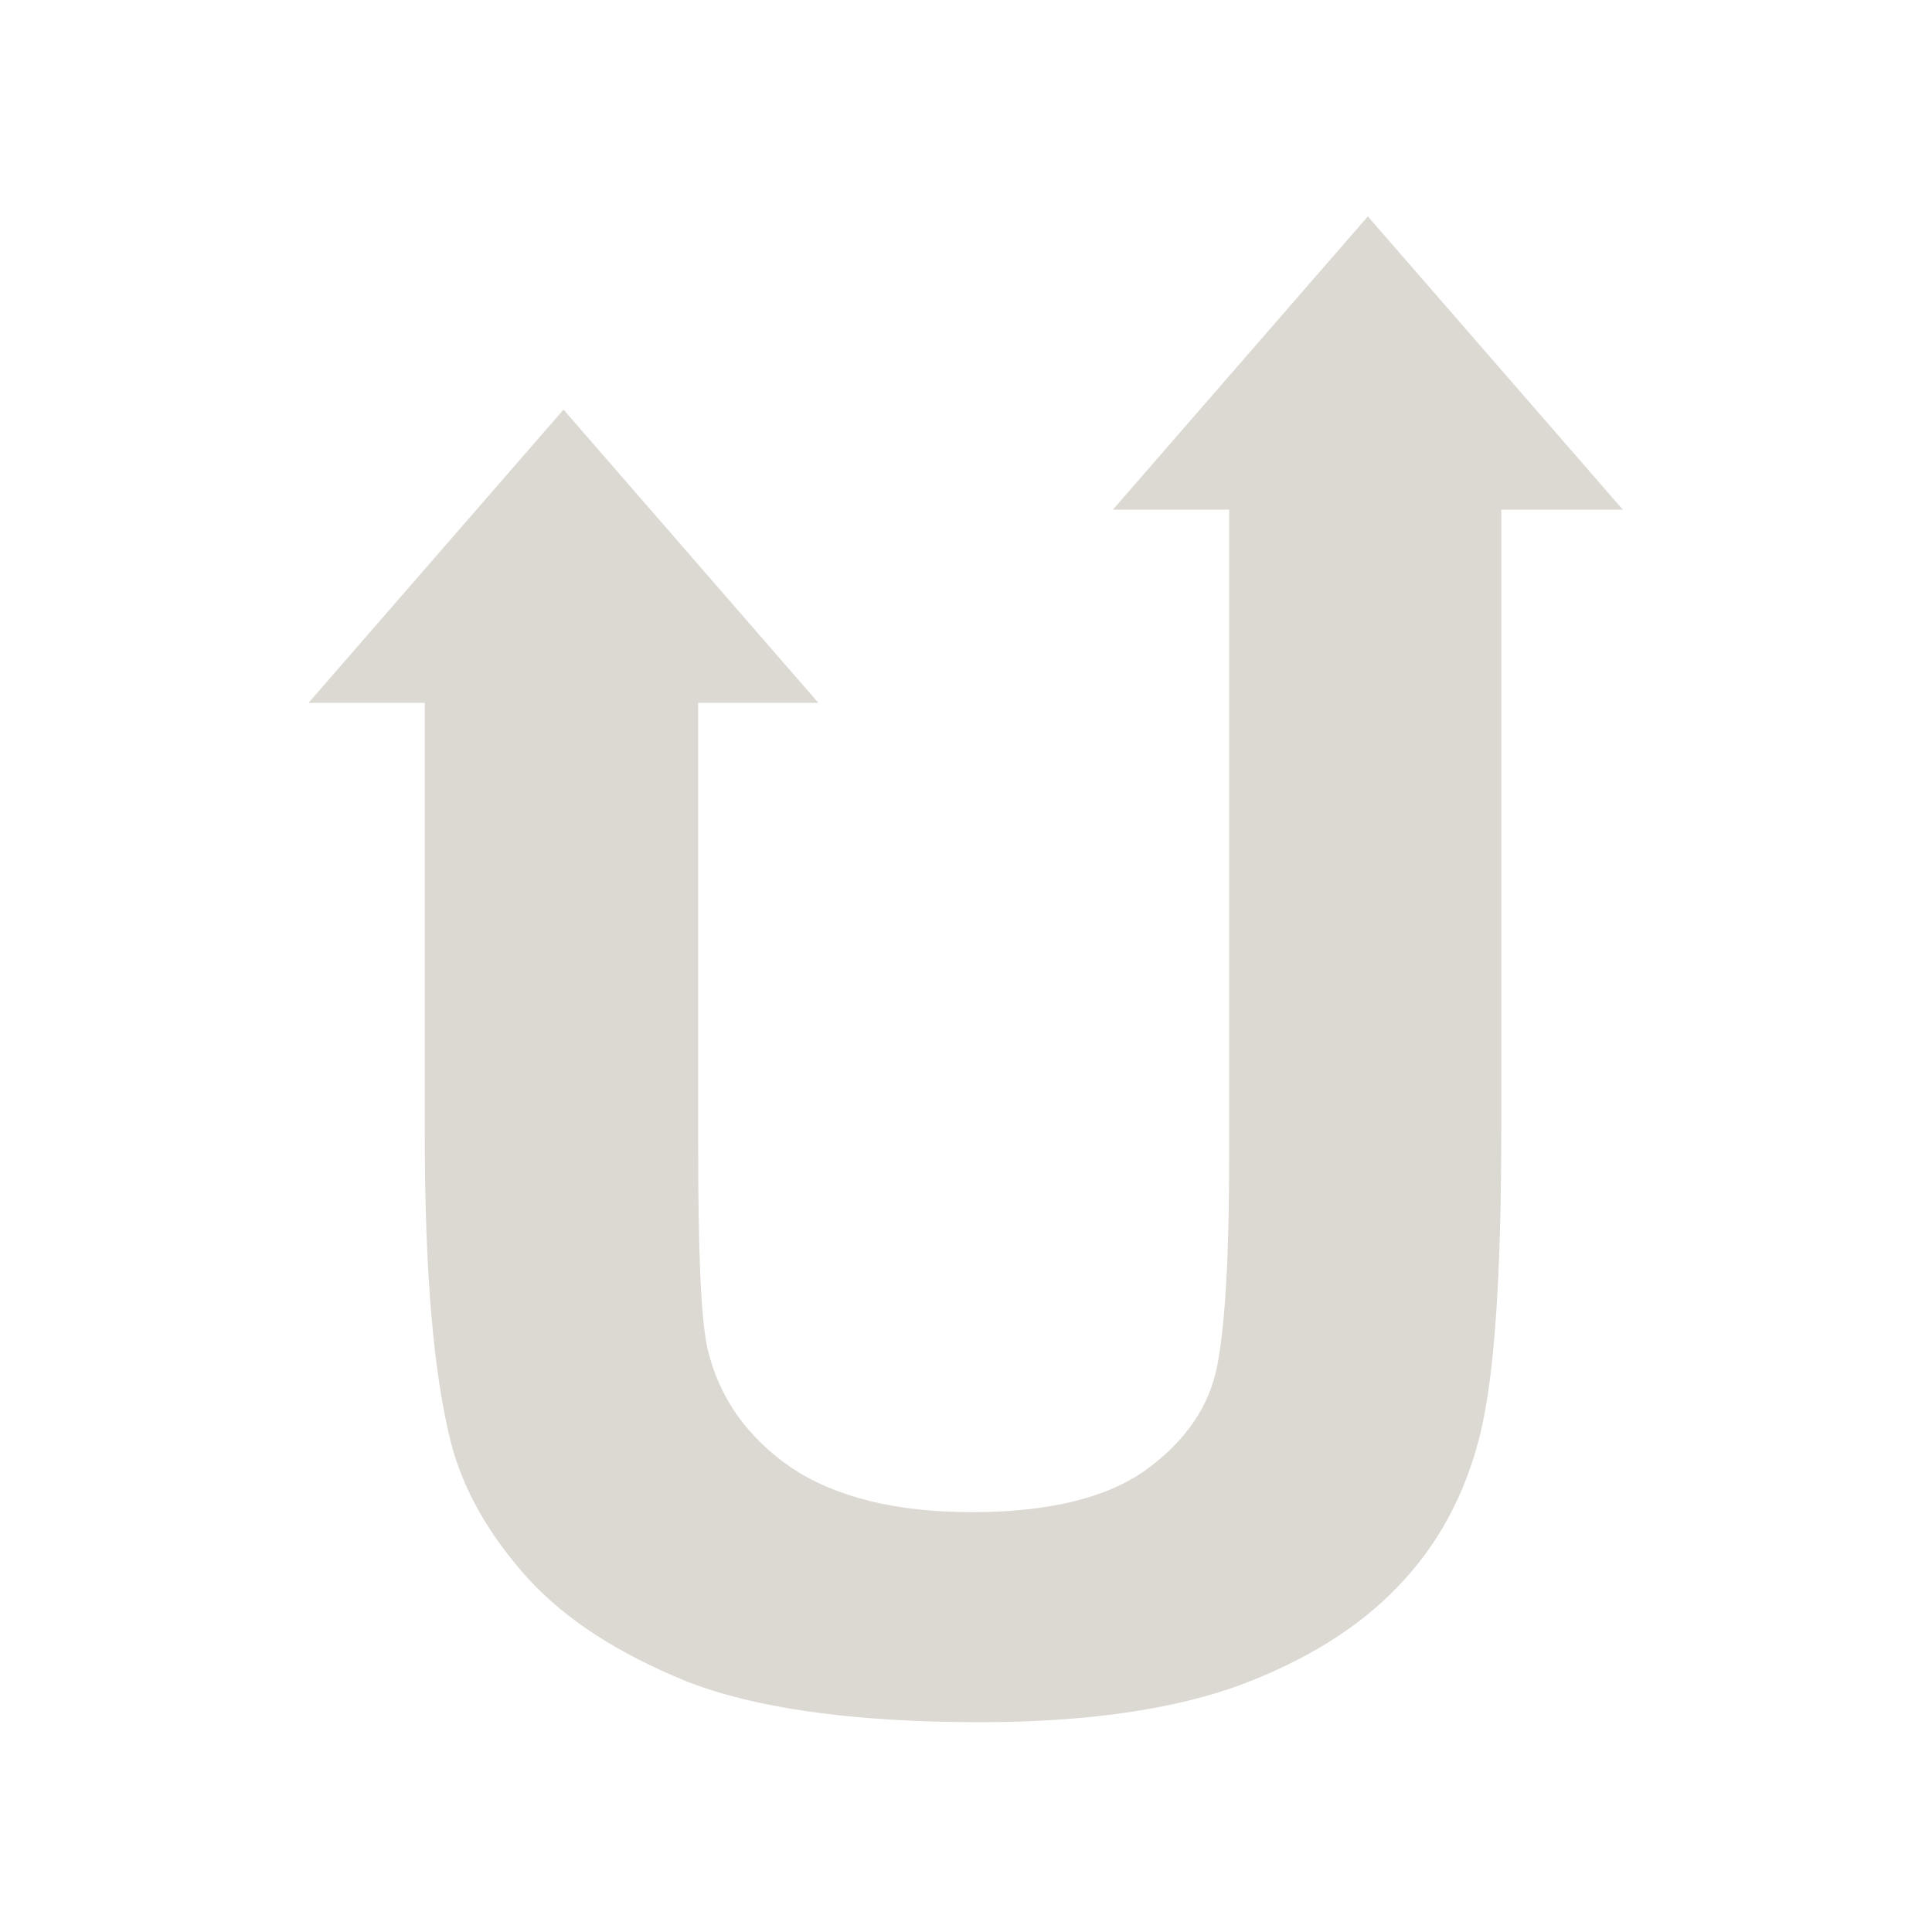
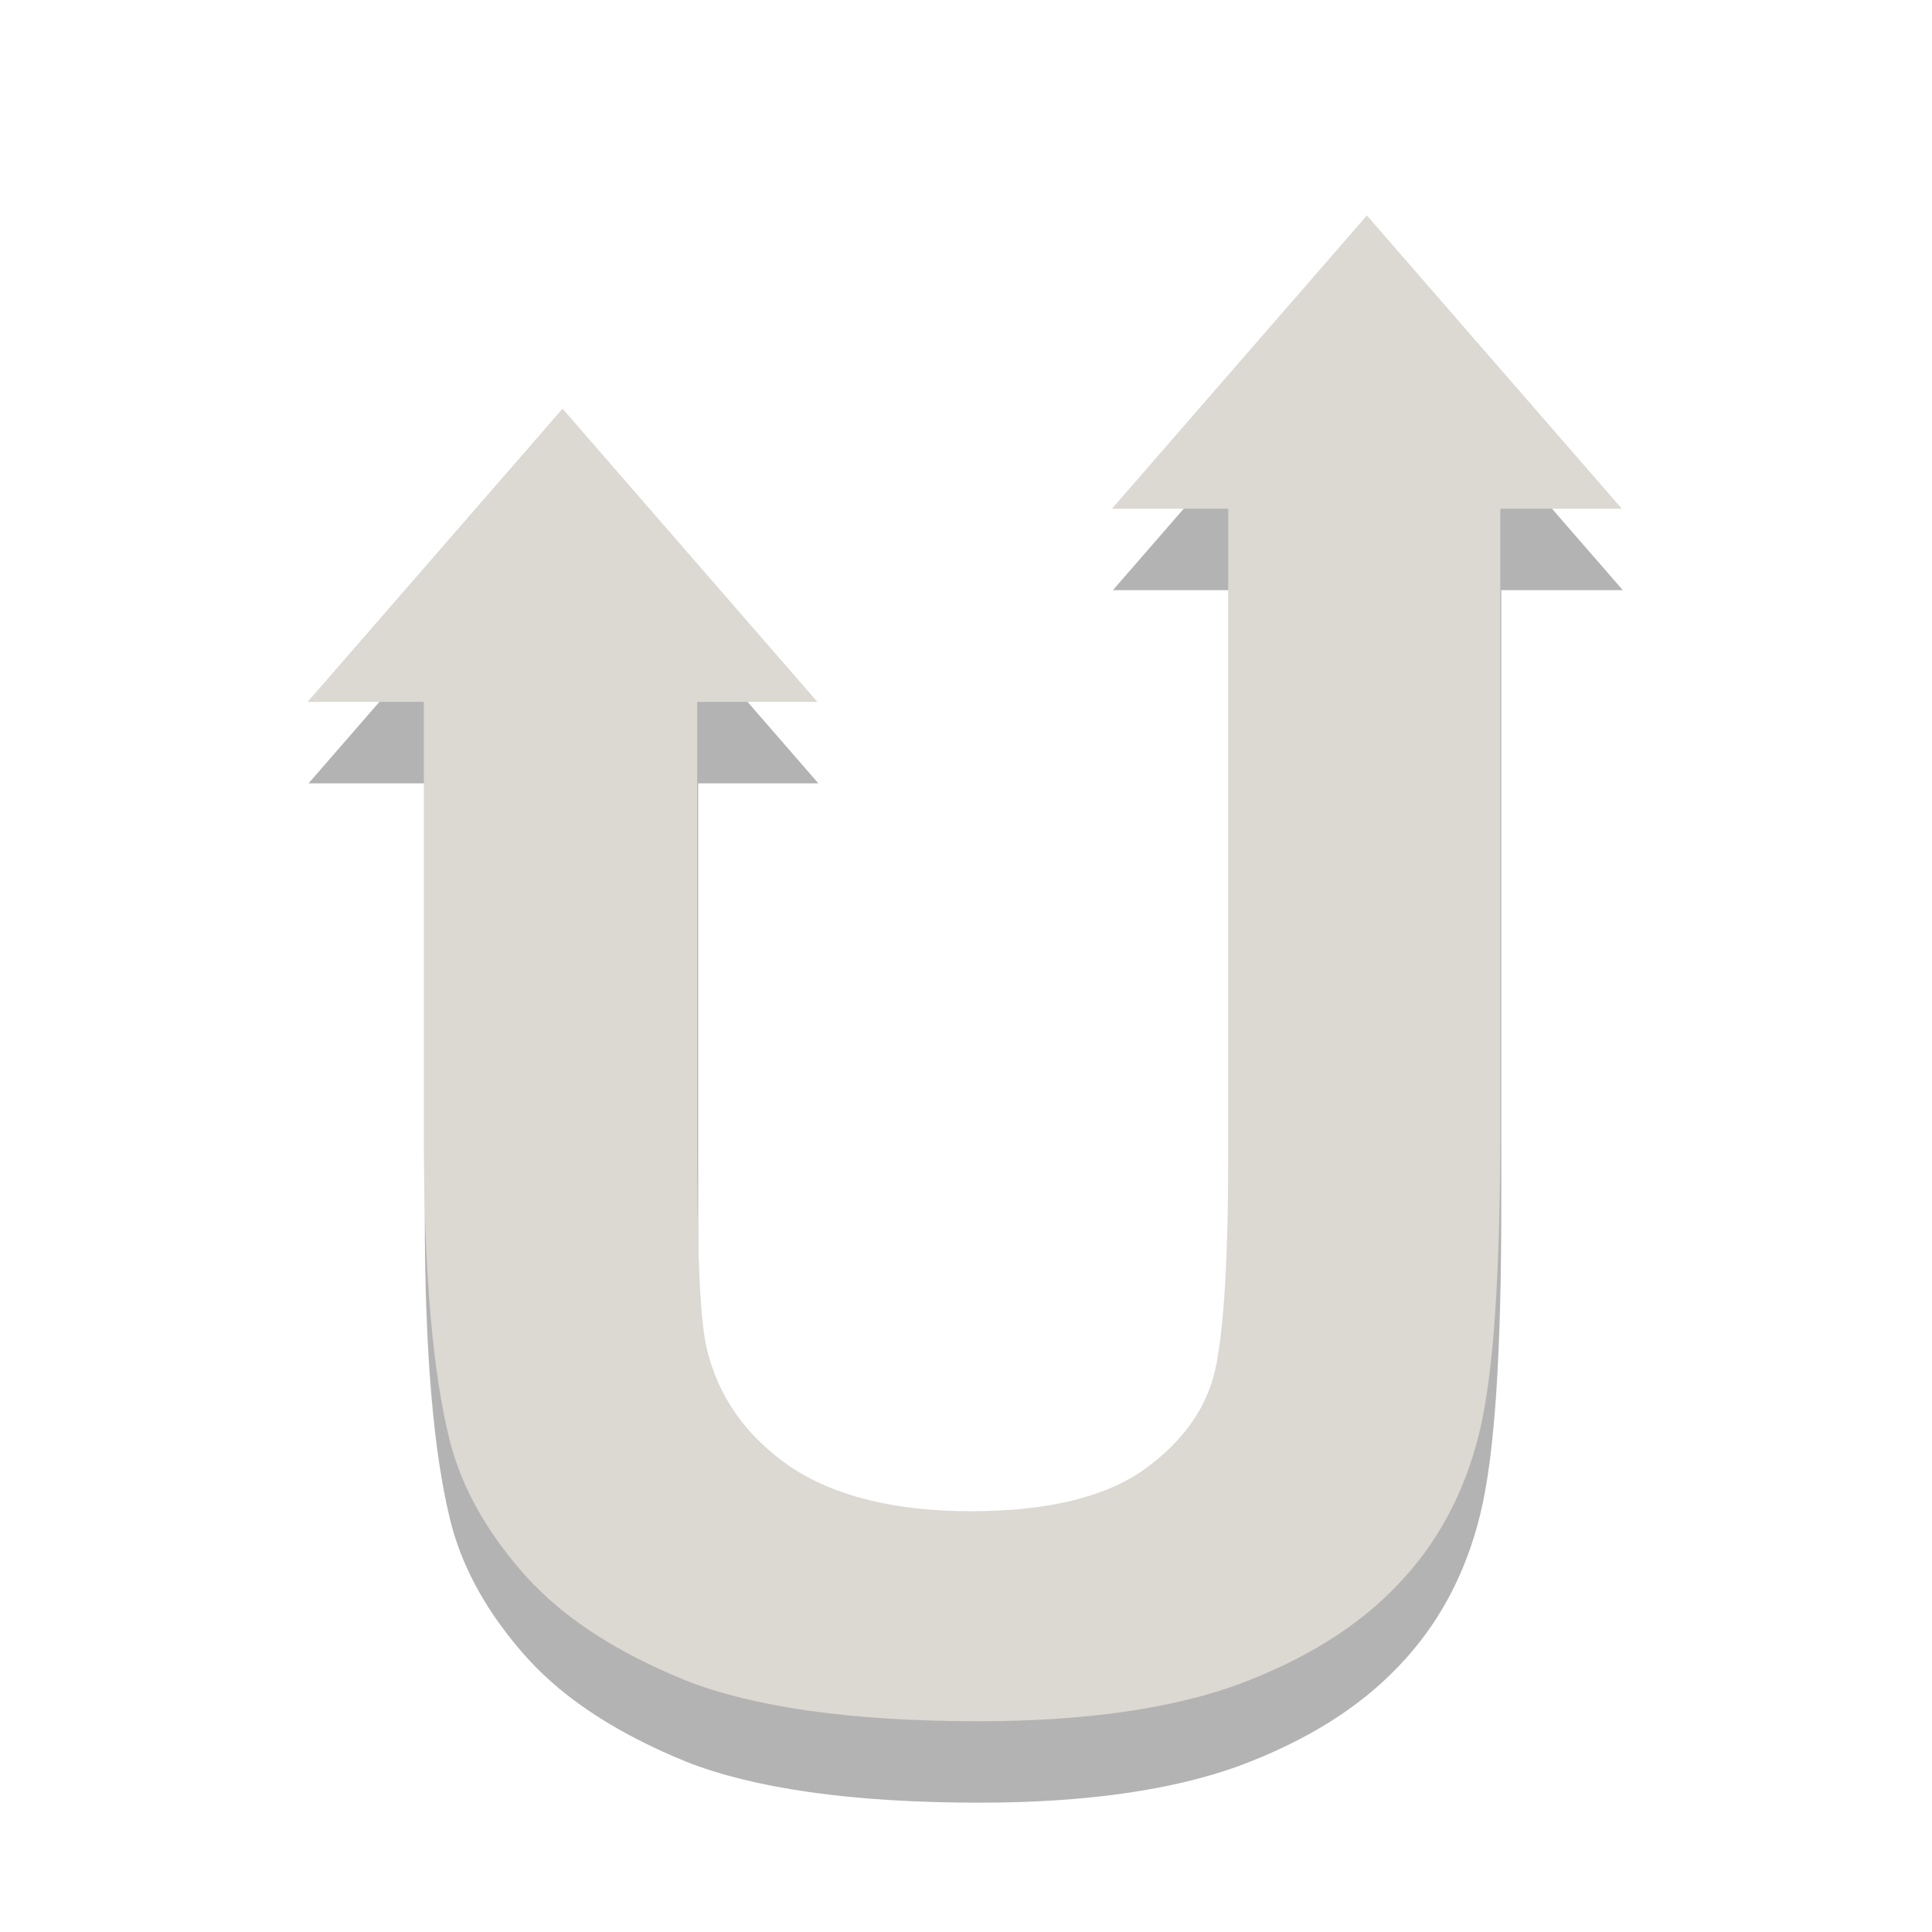
<svg xmlns="http://www.w3.org/2000/svg" id="svg2" height="48px" width="48px" version="1.1">
  <defs id="defs3">
    <linearGradient id="linearGradient2819">
      <stop id="stop2821" offset="0" style="stop-color:#fafe52;stop-opacity:1;" />
      <stop id="stop2055" offset="0.675" style="stop-color:#ef9429;stop-opacity:1;" />
      <stop id="stop2823" offset="1" style="stop-color:#e52b00;stop-opacity:1;" />
    </linearGradient>
  </defs>
  <g id="layer1">
-     <path id="text1291" d="m 14,10.177 -6.334,7.285 2.888,0 0,10.755 c 0,3.367 0.214,5.922 0.656,7.646 0.305,1.163 0.942,2.28 1.903,3.347 0.961,1.054 2.291,1.889 3.938,2.56 1.663,0.657 4.082,1.017 7.285,1.017 2.654,0 4.817,-0.317 6.465,-0.919 1.647,-0.616 2.962,-1.435 3.938,-2.461 0.991,-1.026 1.668,-2.282 2.035,-3.774 0.366,-1.492 0.525,-4.033 0.525,-7.646 l 0,-15.325 3.019,0 -6.334,-7.285 -6.334,7.285 2.888,0 0,16.146 c -2.3e-5,2.381 -0.097,4.093 -0.295,5.119 -0.198,1.026 -0.796,1.881 -1.772,2.592 -0.976,0.698 -2.41,1.05 -4.332,1.05 -1.892,4e-6 -3.398,-0.377 -4.496,-1.116 -1.083,-0.753 -1.778,-1.722 -2.067,-2.953 -0.168,-0.766 -0.23,-2.434 -0.23,-5.021 l 0,-11.017 2.986,0 z" style="font-style:normal;font-variant:normal;font-weight:bold;font-stretch:normal;font-size:42.267px;font-family:Arial;writing-mode:lr-tb;text-anchor:start;fill:#dcd8d2;fill-opacity:1;stroke:none;stroke-width:0.5;stroke-linecap:butt;stroke-linejoin:miter;stroke-miterlimit:4;stroke-dasharray:none;stroke-opacity:1" />
+     <path id="text1291" d="m 14,12.177 -6.334,7.285 2.888,0 0,10.755 c 0,3.367 0.214,5.922 0.656,7.646 0.305,1.163 0.942,2.28 1.903,3.347 0.961,1.054 2.291,1.889 3.938,2.56 1.663,0.657 4.082,1.017 7.285,1.017 2.654,0 4.817,-0.317 6.465,-0.919 1.647,-0.616 2.962,-1.435 3.938,-2.461 0.991,-1.026 1.668,-2.282 2.035,-3.774 0.366,-1.492 0.525,-4.033 0.525,-7.646 l 0,-15.325 3.019,0 -6.334,-7.285 -6.334,7.285 2.888,0 0,16.146 c -2.3e-5,2.381 -0.097,4.093 -0.295,5.119 -0.198,1.026 -0.796,1.881 -1.772,2.592 -0.976,0.698 -2.41,1.05 -4.332,1.05 -1.892,4e-6 -3.398,-0.377 -4.496,-1.116 -1.083,-0.753 -1.778,-1.722 -2.067,-2.953 -0.168,-0.766 -0.23,-2.434 -0.23,-5.021 l 0,-11.017 2.986,0 z" style="opacity:0.3;fill:#000000" />
+     <path id="text1291-3" d="m 13.976,10.154 -6.334,7.285 2.888,0 0,10.755 c 0,3.367 0.214,5.922 0.656,7.646 0.305,1.163 0.942,2.28 1.903,3.347 0.961,1.054 2.291,1.889 3.938,2.56 1.663,0.657 4.082,1.017 7.285,1.017 2.654,0 4.817,-0.317 6.465,-0.919 1.647,-0.616 2.962,-1.435 3.938,-2.461 0.991,-1.026 1.668,-2.282 2.035,-3.774 0.366,-1.492 0.525,-4.033 0.525,-7.646 l 0,-15.325 3.019,0 -6.334,-7.285 -6.334,7.285 2.888,0 0,16.146 c -2.3e-5,2.381 -0.097,4.093 -0.295,5.119 -0.198,1.026 -0.796,1.881 -1.772,2.592 -0.976,0.698 -2.41,1.05 -4.332,1.05 -1.892,4e-6 -3.398,-0.377 -4.496,-1.116 -1.083,-0.753 -1.778,-1.722 -2.067,-2.953 -0.168,-0.766 -0.23,-2.434 -0.23,-5.021 l 0,-11.017 2.986,0 z" style="font-style:normal;font-variant:normal;font-weight:bold;font-stretch:normal;font-size:42.267px;font-family:Arial;writing-mode:lr-tb;text-anchor:start;fill:#dcd8d2;fill-opacity:1;stroke:none;stroke-width:0.5;stroke-linecap:butt;stroke-linejoin:miter;stroke-miterlimit:4;stroke-dasharray:none;stroke-opacity:1" />
  </g>
</svg>
